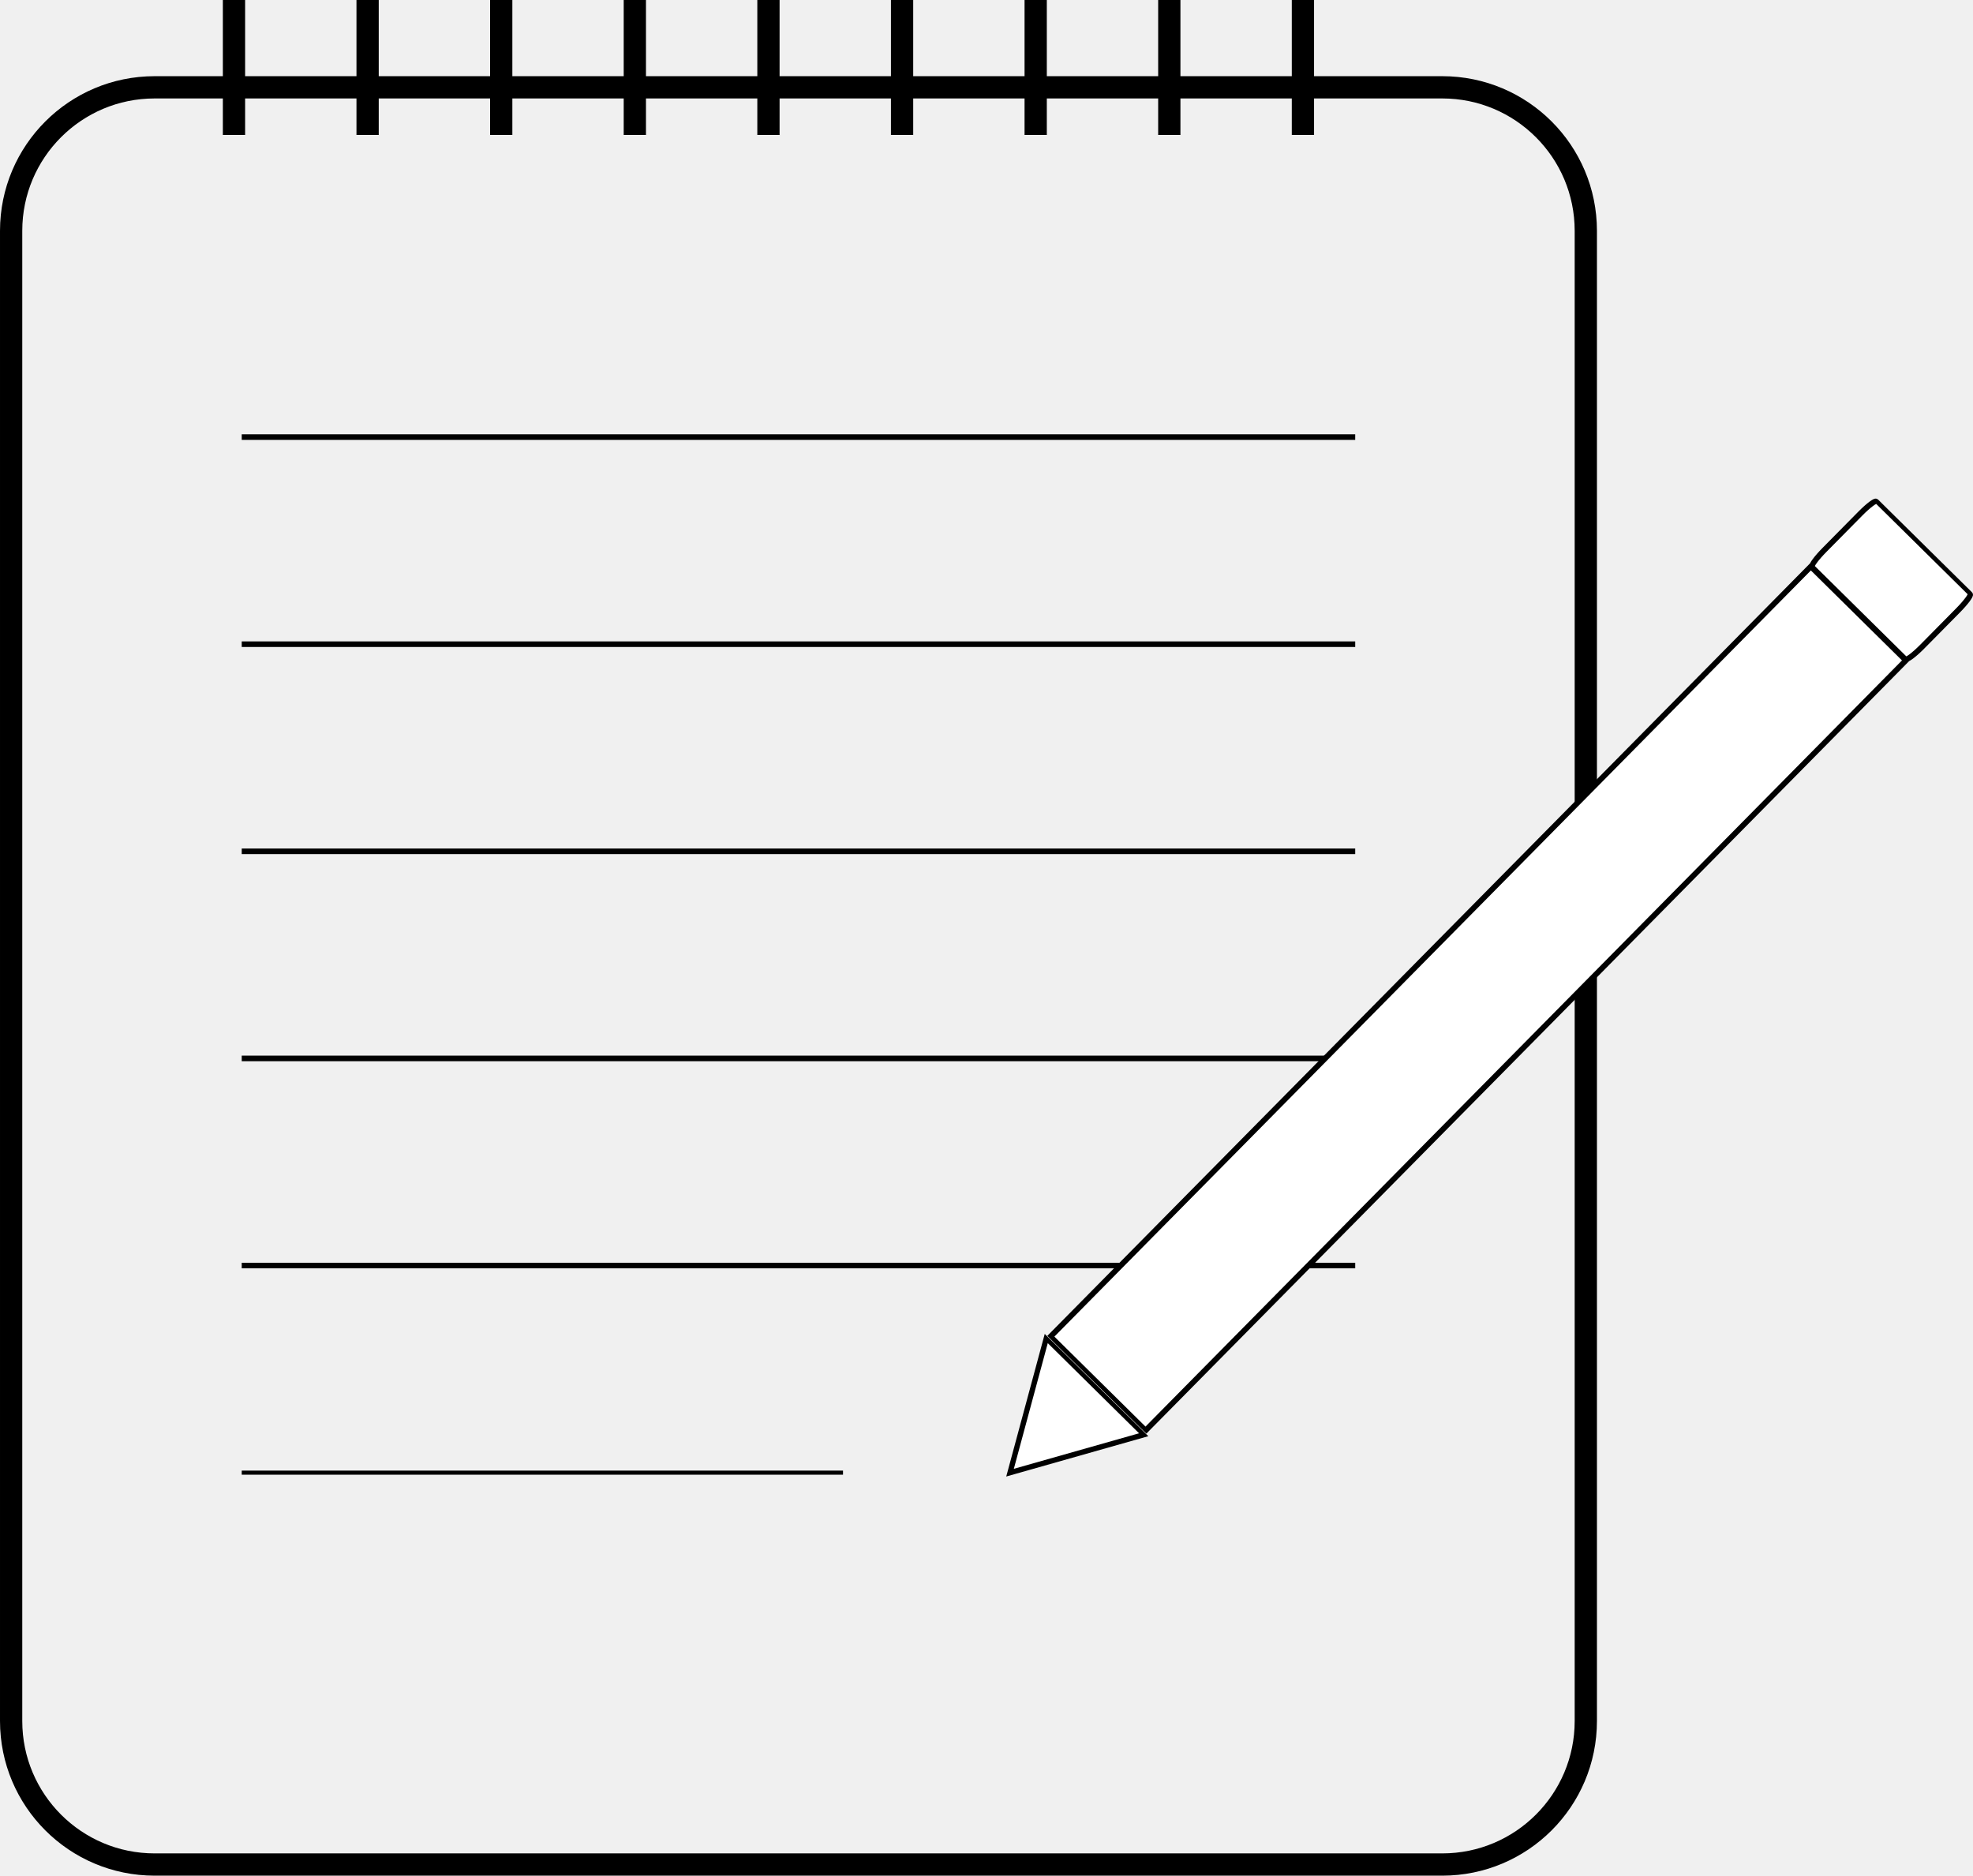
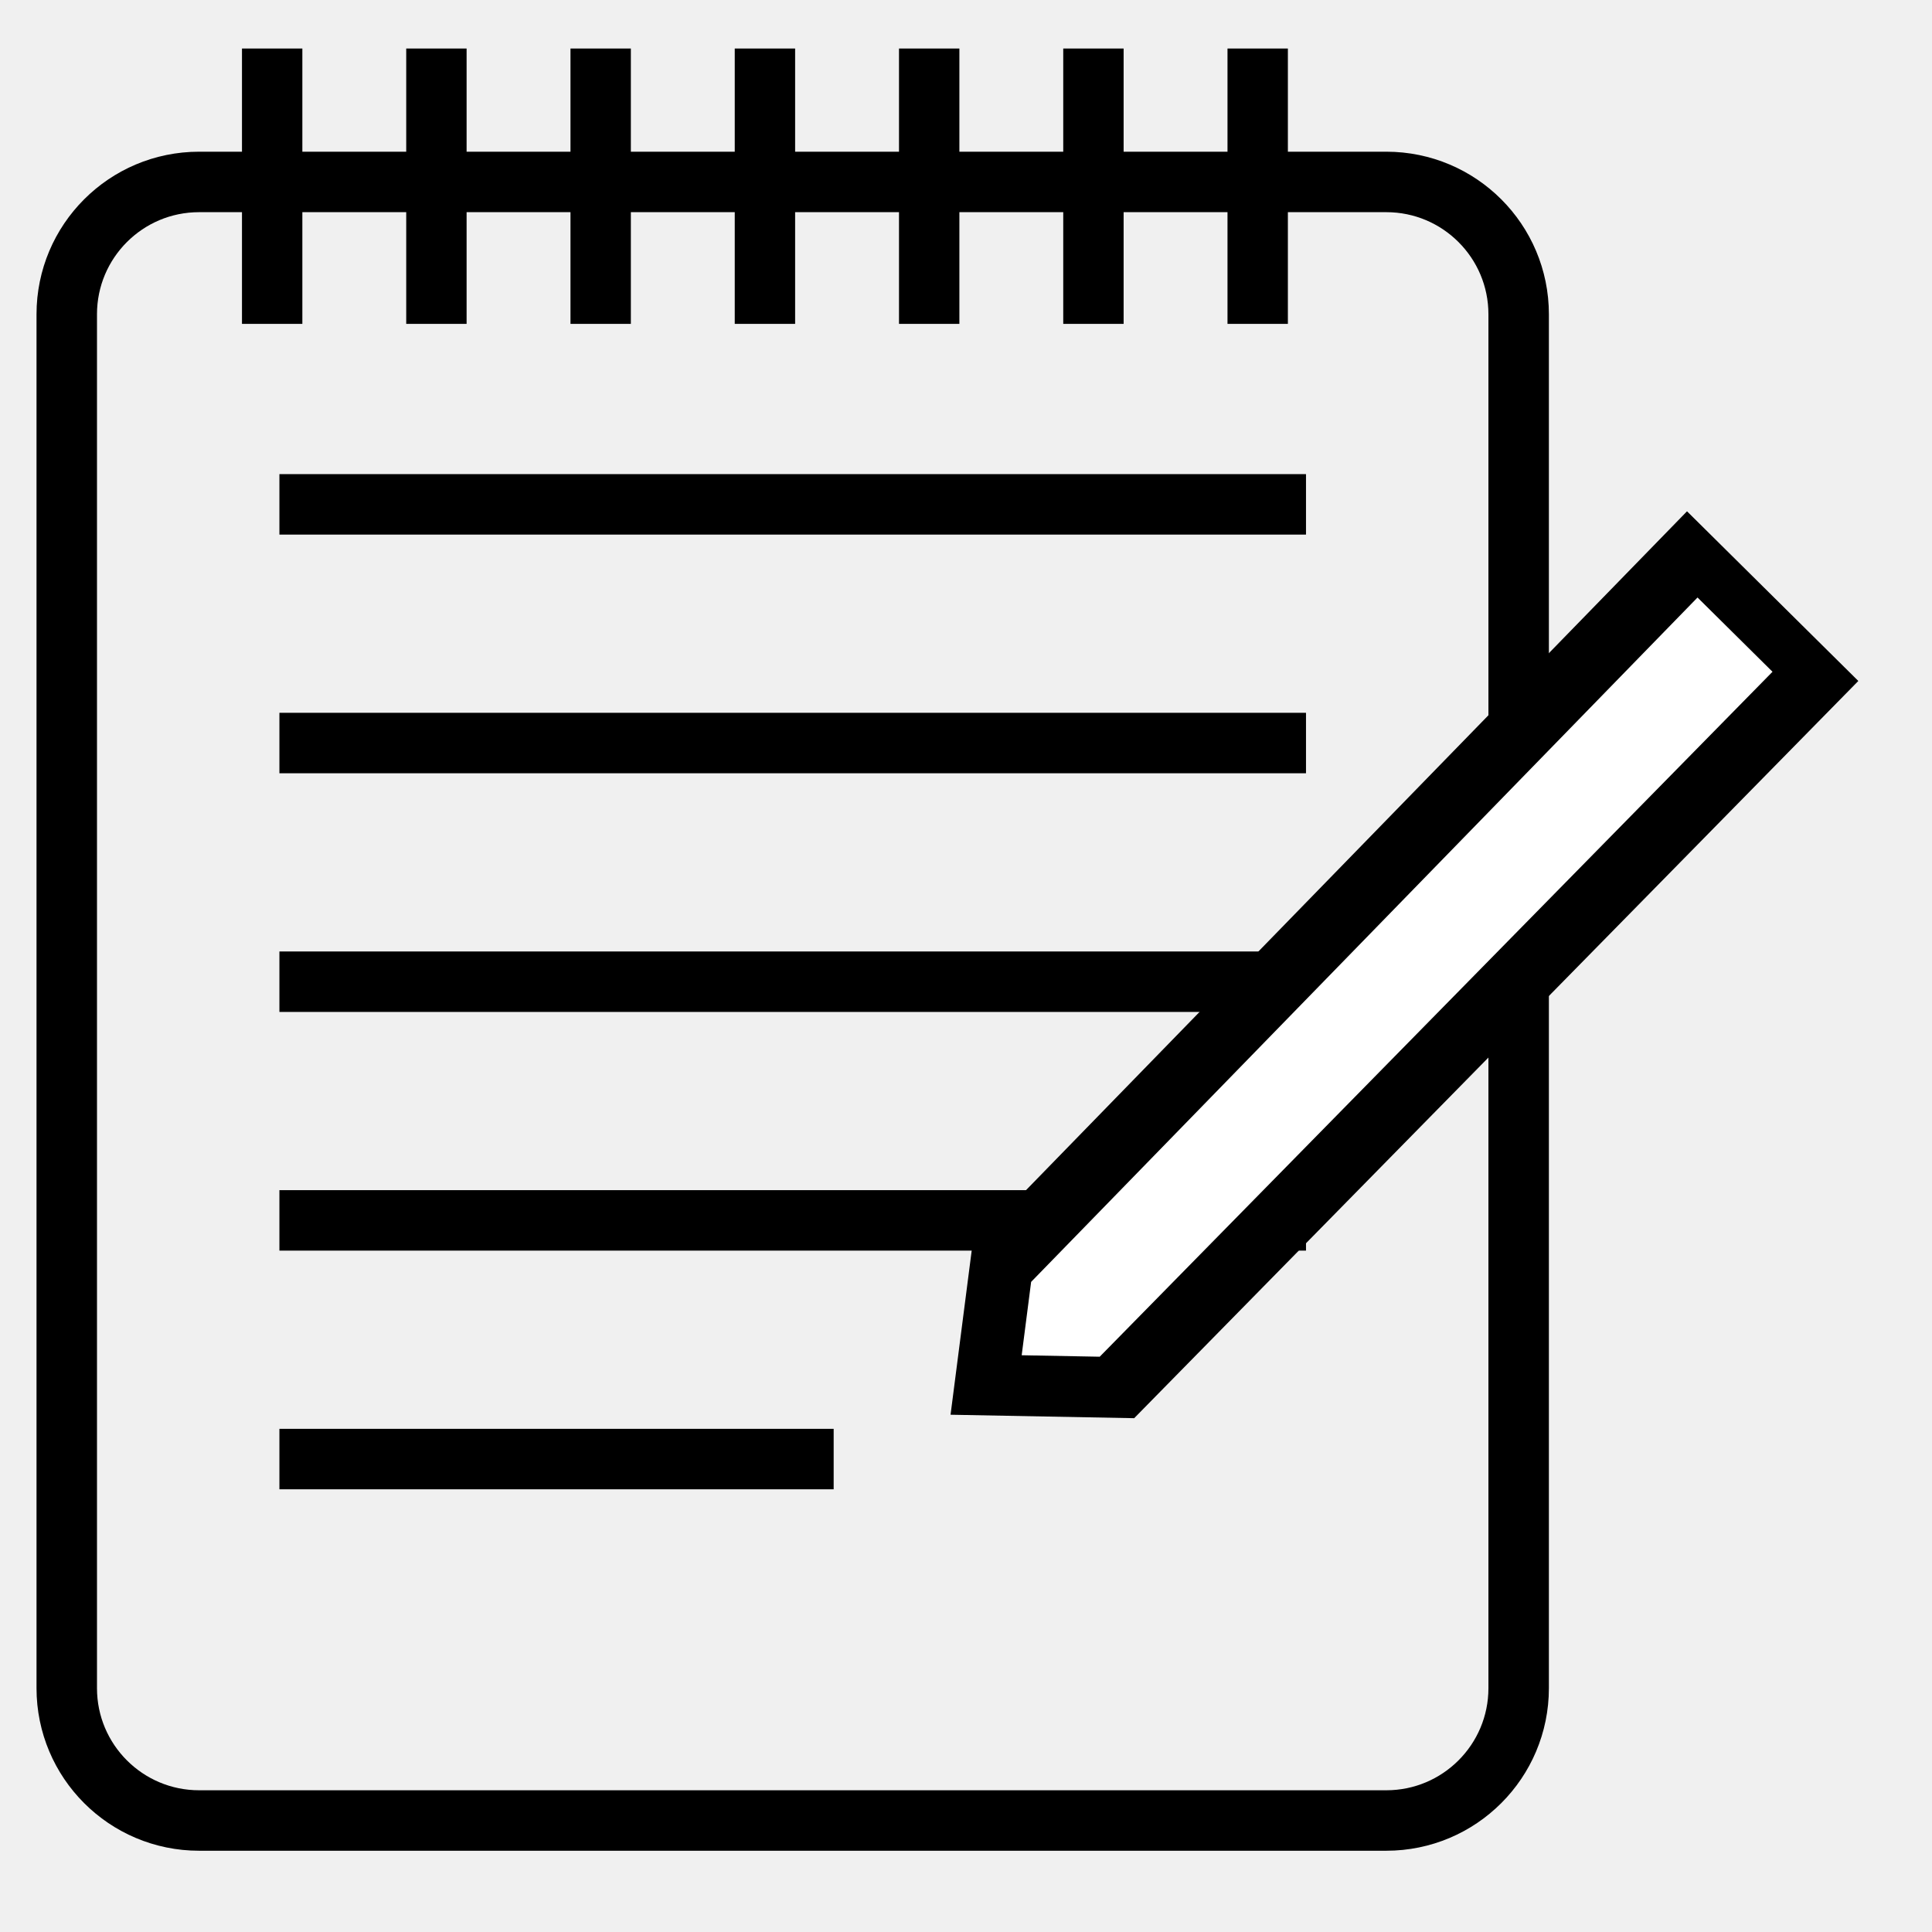
- <svg xmlns="http://www.w3.org/2000/svg" width="93.765mm" height="89.136mm" viewBox="0 0 93.765 89.136" version="1.1" id="svg8">
+ <svg xmlns="http://www.w3.org/2000/svg" width="32" height="32" viewBox="0 0 8.467 8.467" version="1.1" id="svg8">
  <defs id="defs2" />
-   <g id="layer1" transform="translate(-53.99382,-113.2455)">
-     <rect style="opacity:1;fill:none;fill-opacity:1;stroke:#000000;stroke-width:1.058;stroke-linecap:square;stroke-linejoin:miter;stroke-miterlimit:4;stroke-dasharray:none;stroke-opacity:1;paint-order:stroke markers fill" id="rect815" width="74.835" height="84.457" x="54.523" y="117.395" ry="6.82" />
-     <g id="g1273" transform="rotate(-180,90.84443,116.9158)" style="stroke-width:1.058;stroke-miterlimit:4;stroke-dasharray:none">
-       <path style="fill:none;stroke:#000000;stroke-width:1.058;stroke-linecap:butt;stroke-linejoin:miter;stroke-miterlimit:4;stroke-dasharray:none;stroke-opacity:1" d="m 65.775,120.586 v -6.414" id="use1207" />
-       <path style="fill:none;stroke:#000000;stroke-width:1.058;stroke-linecap:butt;stroke-linejoin:miter;stroke-miterlimit:4;stroke-dasharray:none;stroke-opacity:1" d="m 72.125,120.586 v -6.414" id="use1209" />
-       <path style="fill:none;stroke:#000000;stroke-width:1.058;stroke-linecap:butt;stroke-linejoin:miter;stroke-miterlimit:4;stroke-dasharray:none;stroke-opacity:1" d="m 78.475,120.586 v -6.414" id="use1211" />
-       <path style="fill:none;stroke:#000000;stroke-width:1.058;stroke-linecap:butt;stroke-linejoin:miter;stroke-miterlimit:4;stroke-dasharray:none;stroke-opacity:1" d="m 84.825,120.586 v -6.414" id="use1213" />
-       <path style="fill:none;stroke:#000000;stroke-width:1.058;stroke-linecap:butt;stroke-linejoin:miter;stroke-miterlimit:4;stroke-dasharray:none;stroke-opacity:1" d="m 91.175,120.586 v -6.414" id="use1215" />
-       <path style="fill:none;stroke:#000000;stroke-width:1.058;stroke-linecap:butt;stroke-linejoin:miter;stroke-miterlimit:4;stroke-dasharray:none;stroke-opacity:1" d="m 97.525,120.586 v -6.414" id="use1217" />
-       <path style="fill:none;stroke:#000000;stroke-width:1.058;stroke-linecap:butt;stroke-linejoin:miter;stroke-miterlimit:4;stroke-dasharray:none;stroke-opacity:1" d="m 103.875,120.586 v -6.414" id="use1219" />
-       <path style="fill:none;stroke:#000000;stroke-width:1.058;stroke-linecap:butt;stroke-linejoin:miter;stroke-miterlimit:4;stroke-dasharray:none;stroke-opacity:1" d="m 110.225,120.586 v -6.414" id="use1221" />
-       <path style="fill:none;stroke:#000000;stroke-width:1.058;stroke-linecap:butt;stroke-linejoin:miter;stroke-miterlimit:4;stroke-dasharray:none;stroke-opacity:1" d="m 116.575,120.586 v -6.414" id="use1223" />
-     </g>
-     <path style="fill:none;stroke:#000000;stroke-width:0.265;stroke-linecap:butt;stroke-linejoin:miter;stroke-miterlimit:4;stroke-dasharray:none;stroke-opacity:1" d="M 65.482,163.544 H 118.399" id="path838" />
-     <path id="path840" d="M 65.482,143.859 H 118.399" style="fill:none;stroke:#000000;stroke-width:0.265;stroke-linecap:butt;stroke-linejoin:miter;stroke-miterlimit:4;stroke-dasharray:none;stroke-opacity:1" />
-     <path id="path842" d="M 65.482,134.017 H 118.399" style="fill:none;stroke:#000000;stroke-width:0.265;stroke-linecap:butt;stroke-linejoin:miter;stroke-miterlimit:4;stroke-dasharray:none;stroke-opacity:1" />
-     <path id="path842-3" d="M 65.482,183.229 H 94.057" style="fill:none;stroke:#000000;stroke-width:0.194;stroke-linecap:butt;stroke-linejoin:miter;stroke-miterlimit:4;stroke-dasharray:none;stroke-opacity:1" />
-     <path id="path842-6" d="M 65.482,153.702 H 118.399" style="fill:none;stroke:#000000;stroke-width:0.265;stroke-linecap:butt;stroke-linejoin:miter;stroke-miterlimit:4;stroke-dasharray:none;stroke-opacity:1" />
-     <path id="path842-7" d="M 65.482,173.387 H 118.399" style="fill:none;stroke:#000000;stroke-width:0.265;stroke-linecap:butt;stroke-linejoin:miter;stroke-miterlimit:4;stroke-dasharray:none;stroke-opacity:1" />
-     <g id="g883" transform="matrix(-0.5591763,0.566316,-0.711578,-0.7026071,247.7748,166.0781)">
-       <rect y="88.508" x="71.967" height="6.35" width="64.558" id="rect871" style="fill:#ffffff;stroke:#000000;stroke-width:0.265;stroke-miterlimit:4;stroke-dasharray:none" />
-       <path id="rect873" d="m 136.815,88.429 7.219,3.254 -7.219,3.254 z" style="fill:#ffffff;stroke:#000000;stroke-width:0.265;stroke-miterlimit:4;stroke-dasharray:none" />
-       <rect rx="1.216" ry="0.14" y="88.415" x="66.4" height="6.536" width="5.478" id="rect875" style="fill:#ffffff;stroke:#000000;stroke-width:0.265;stroke-miterlimit:4;stroke-dasharray:none" />
+   <g id="layer1" transform="translate(-53.99382,-193.9145)">
+     <g id="g854" transform="translate(0.2473491,-0.4441455)" style="stroke-width:0.265;stroke-miterlimit:4;stroke-dasharray:none">
+       <rect ry="0.58" y="195.156" x="54.039" height="7.181" width="6.363" id="rect815" style="opacity:1;fill:none;fill-opacity:1;stroke:#000000;stroke-width:0.265;stroke-linecap:square;stroke-linejoin:miter;stroke-miterlimit:4;stroke-dasharray:none;stroke-opacity:1;paint-order:stroke markers fill" />
+       <g style="stroke-width:3.112;stroke-miterlimit:4;stroke-dasharray:none" transform="matrix(-0.08502091,0,0,-0.1881405,64.85057,217.2584)" id="g1273">
+         <path id="use1207" d="m 65.775,120.586 v -6.414" style="fill:none;stroke:#000000;stroke-width:3.112;stroke-linecap:butt;stroke-linejoin:miter;stroke-miterlimit:4;stroke-dasharray:none;stroke-opacity:1" />
+         <path id="use1209" d="m 74.242,120.586 v -6.414" style="fill:none;stroke:#000000;stroke-width:3.112;stroke-linecap:butt;stroke-linejoin:miter;stroke-miterlimit:4;stroke-dasharray:none;stroke-opacity:1" />
+         <path id="use1211" d="m 82.708,120.586 v -6.414" style="fill:none;stroke:#000000;stroke-width:3.112;stroke-linecap:butt;stroke-linejoin:miter;stroke-miterlimit:4;stroke-dasharray:none;stroke-opacity:1" />
+         <path id="use1213" d="m 91.175,120.586 v -6.414" style="fill:none;stroke:#000000;stroke-width:3.112;stroke-linecap:butt;stroke-linejoin:miter;stroke-miterlimit:4;stroke-dasharray:none;stroke-opacity:1" />
+         <path id="use1215" d="m 99.642,120.586 v -6.414" style="fill:none;stroke:#000000;stroke-width:3.112;stroke-linecap:butt;stroke-linejoin:miter;stroke-miterlimit:4;stroke-dasharray:none;stroke-opacity:1" />
+         <path id="use1219" d="m 108.109,120.586 v -6.414" style="fill:none;stroke:#000000;stroke-width:3.112;stroke-linecap:butt;stroke-linejoin:miter;stroke-miterlimit:4;stroke-dasharray:none;stroke-opacity:1" />
+         <path id="use1223" d="m 116.575,120.586 v -6.414" style="fill:none;stroke:#000000;stroke-width:3.112;stroke-linecap:butt;stroke-linejoin:miter;stroke-miterlimit:4;stroke-dasharray:none;stroke-opacity:1" />
+       </g>
+       <path id="path838" d="m 54.971,198.661 h 4.499" style="fill:none;stroke:#000000;stroke-width:0.265;stroke-linecap:butt;stroke-linejoin:miter;stroke-miterlimit:4;stroke-dasharray:none;stroke-opacity:1" />
+       <path style="fill:none;stroke:#000000;stroke-width:0.265;stroke-linecap:butt;stroke-linejoin:miter;stroke-miterlimit:4;stroke-dasharray:none;stroke-opacity:1" d="m 54.971,196.569 h 4.499" id="path842" />
+       <path style="fill:none;stroke:#000000;stroke-width:0.265;stroke-linecap:butt;stroke-linejoin:miter;stroke-miterlimit:4;stroke-dasharray:none;stroke-opacity:1" d="m 54.971,200.753 h 2.429" id="path842-3" />
+       <path style="fill:none;stroke:#000000;stroke-width:0.265;stroke-linecap:butt;stroke-linejoin:miter;stroke-miterlimit:4;stroke-dasharray:none;stroke-opacity:1" d="m 54.971,197.615 h 4.499" id="path842-6" />
+       <path style="fill:none;stroke:#000000;stroke-width:0.265;stroke-linecap:butt;stroke-linejoin:miter;stroke-miterlimit:4;stroke-dasharray:none;stroke-opacity:1" d="m 54.971,199.707 h 4.499" id="path842-7" />
+       <g transform="matrix(-0.04754168,0.0481487,-0.06049901,-0.05973629,70.46925,199.2947)" id="g883" style="stroke-width:3.488;stroke-miterlimit:4;stroke-dasharray:none">
+         <path style="fill:#ffffff;stroke:#000000;stroke-width:3.488;stroke-miterlimit:4;stroke-dasharray:none" d="m 70.277,98.602 64.106,-0.356 6.308,-3.824 -5.84,-4.888 -64.557,0.134 z" id="rect871" />
+       </g>
    </g>
  </g>
</svg>
